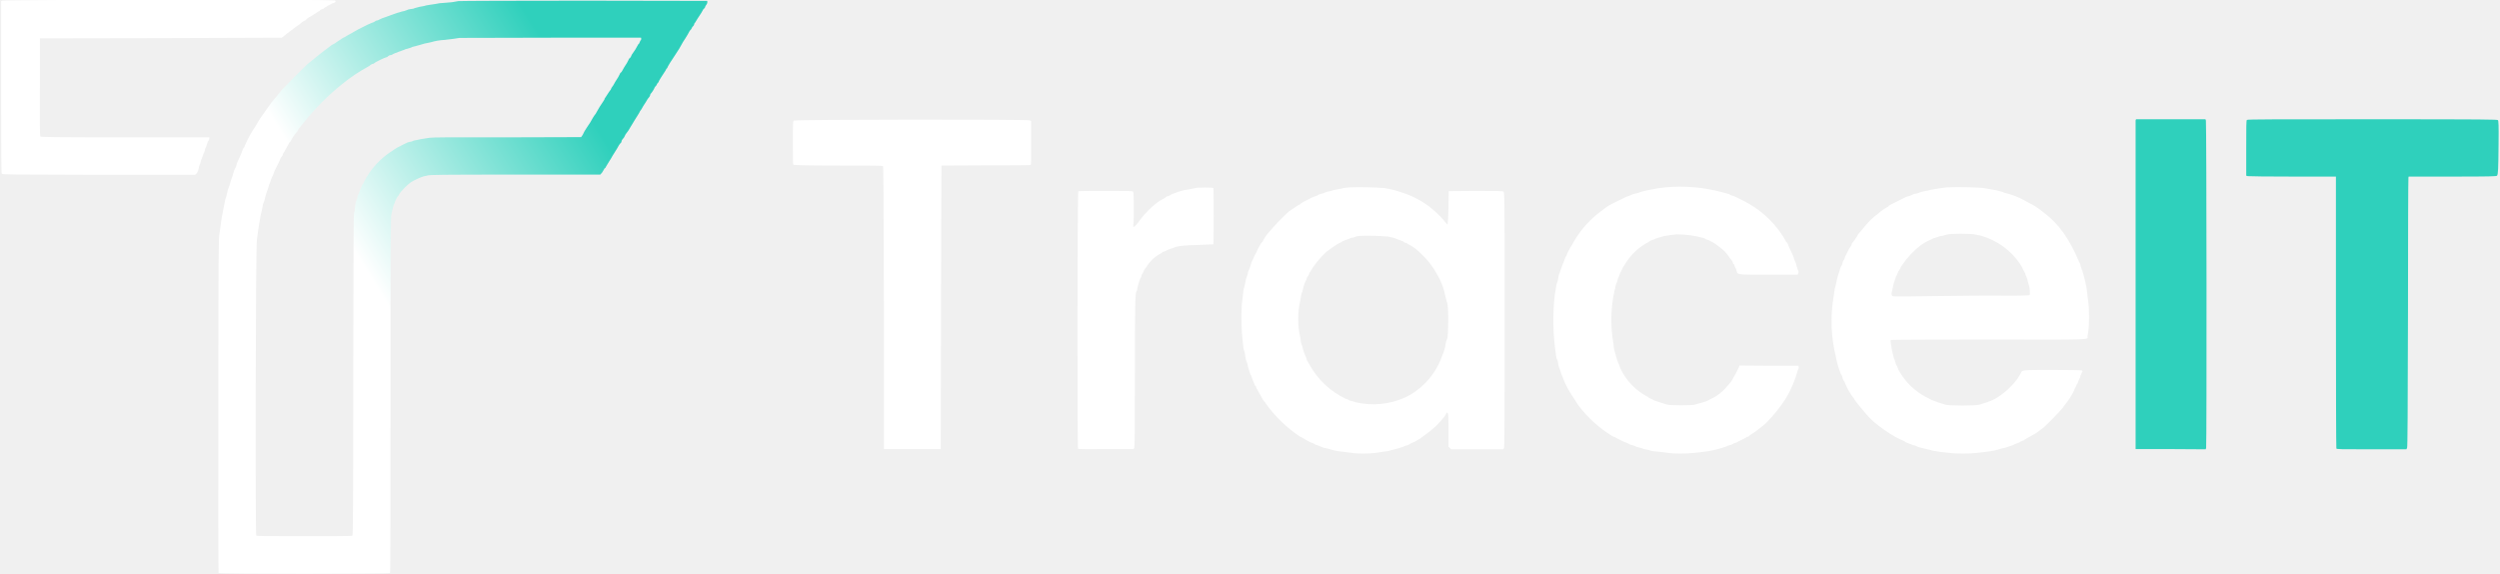
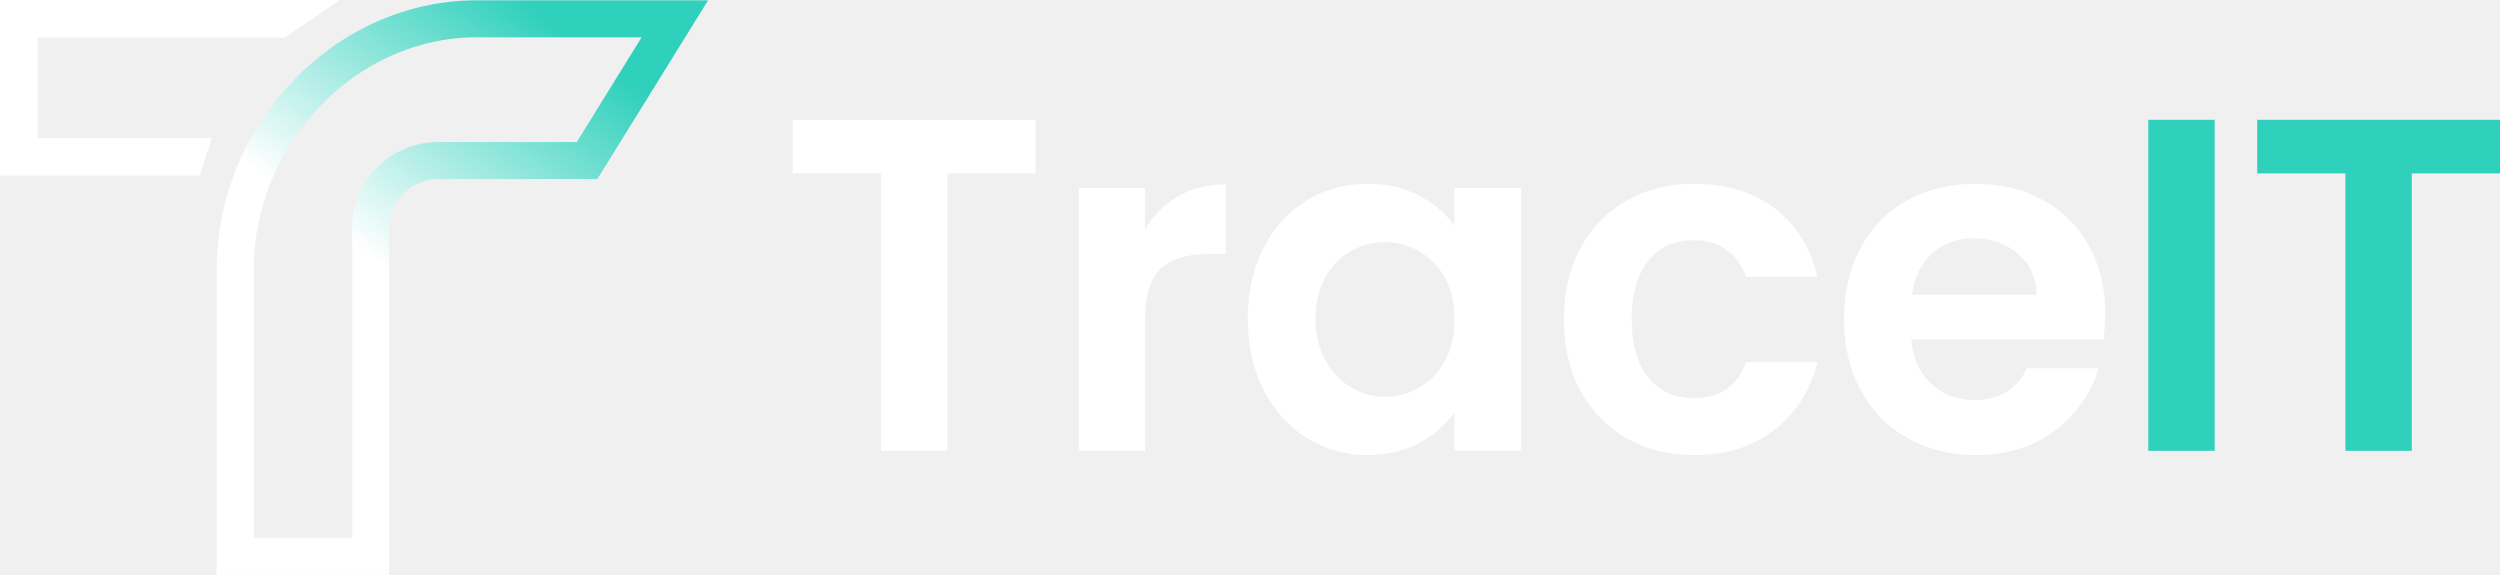
- <svg xmlns="http://www.w3.org/2000/svg" fill-rule="evenodd" aria-label="TraceIT" viewBox="0 0 1134 260">
+ <svg xmlns="http://www.w3.org/2000/svg" aria-label="TraceIT" viewBox="411 586 1993 458.25">
  <defs>
-     <linearGradient id="a" x1="147" x2="252" y1="92" y2="27" gradientUnits="userSpaceOnUse">
+     <linearGradient id="a" x1="640" x2="860" y1="900" y2="610" gradientUnits="userSpaceOnUse">
      <stop offset="0" stop-color="#fff" />
+       <stop offset=".35" stop-color="#fff" />
      <stop offset="1" stop-color="#2fd0bc" />
    </linearGradient>
  </defs>
-   <path fill="#fff" d="M1.1.3.5.5v38.9c0 30.8.1 39.1.3 39.4.3.4 3.3.4 43.7.5h43.9c.7-.1 1.5-1.4 1.8-2.9q.1-1 .4-1.6.3-.5.5-1.5t.5-1.4l.5-1.4q.2-.8.6-1.4l.3-1q0-.6.5-1.4l.6-1.8q.2-.8.6-1.2.2-.2.3-.9v-.5H56.8c-31.9 0-38.3-.1-38.5-.4-.2-.2-.3-6.3-.2-22.4V17.4l54.9-.1 54.9-.2 2.5-2 4-3 1.7-1.2c.8-.8 2.1-1.6 2.3-1.6q.3 0 .8-.7l.8-.6 2.2-1.3 2.5-1.6q.5-.1.6-.5l.9-.5q.8-.1.8-.4l1.8-1.1 2.1-1.1.6-.2q1-.2.7-1C151.9-.5 2-.1 1.1.3" />
-   <path fill="url(#a)" d="m208 .5-2.9.5-3.5.3a19 19 0 0 0-4 .5l-2.7.4-1.7.3c-.4.2-1.7.4-2.8.6l-2.3.6q-.3.3-1.7.4a6 6 0 0 0-2.1.6q-.6.3-1.8.5l-2.4.7-2.6.9-2.1.8-1.8.6-1.5.7q-.4.3-1 .4-.5 0-.8.3l-.6.4-1.3.5-1.6.7-1 .5-1 .5-1 .5-1.2.6-5.3 3-1.2.7c-.2 0-.8.4-2.9 1.8l-1.3.9-1.1.6q-.2 0-.5.3l-1.3 1c-1.2.8-8 6.2-9.6 7.6a319 319 0 0 0-11.6 11.7l-2.5 3.1-2.1 2.5-1.3 1.8-3.8 5.4-1 1.6-.8 1.4-.5.8a49 49 0 0 0-4.2 7.5l-.5 1.1q-.2.8-.5 1t-.5.9l-.5 1.4-1.1 2.5-1 2.2-.2.8q0 .5-.7 1.7-.5 1-.6 1.6l-.5 1.7c-.8 2.1-1 2.9-1.3 4.1l-.6 1.6q-.3.6-.5 1.9l-.5 2c-.2.3-.5 1.3-.6 2.2l-.6 3-.4 2.2-.4 2-.5 3.5-.5 3.7c-.4 1.4-.5 9.1-.5 77.5-.1 41.8 0 76.2.1 76.3.3.5 77.6.5 77.8 0 .2-.1.2-36.6.2-81.1 0-67.5.1-80.9.4-81.6l.5-2.2.5-1.9.4-.8c0-.5 1.2-3 1.5-3.2q.3-.2.6-.9c.4-1 3.9-4.6 5.3-5.5a29 29 0 0 1 5.8-2.7l1.8-.4c1-.3 5.4-.4 39.8-.4h38.6l.8-.9.9-1.5q.2-.5.4-.5t.6-.9l1.4-2.3.7-1.1.8-1.4 1-1.6 1-1.6.9-1.6.7-.9q.4-.2.4-.6 0-.5.4-1t.8-1q.7-1.6 1.3-2.2l.6-.8.9-1.5 2-3.3 2-3.2.4-.8.7-1 .8-1.4 1.1-1.7.9-1.5.8-1 .3-.6q0-.5.3-.8c.6-.6 1.7-2.4 1.7-2.7l.5-.7q.5-.4.5-.7l.4-.7q.4-.2.7-1.1l.7-1.2L302 32l.4-.8q.4-.2.7-1.1c.5-.9.7-1.3 3.3-5.2a54 54 0 0 0 3.5-5.8l1.1-1.7 1.1-1.8q.8-1.7 1.5-2.3l.4-.7q0-.3.5-.7.5-.5.5-.9t.4-.7l1.1-1.8 1.7-2.6.8-1.4q0-.2.5-.6.5-.5.5-.8t.5-.9.5-1.3l-.1-.5-55.8-.1c-30.6 0-56.3.1-57.1.2m.5 16.7-2.6.4-4.1.5a26 26 0 0 0-6.4 1.1q-2.9.5-4.9 1.2l-2.2.6q-1.2.2-1.8.6l-1.6.5q-1 .2-1.5.5l-1.4.5-1.4.5q-.4.3-1.3.5l-1.1.5q-.3.4-.9.4t-1.2.5q-.4.5-.8.5c-.5 0-5.1 2.2-5.5 2.7q-.3.3-.8.3l-.8.4q-.2.3-1.1.8a75 75 0 0 0-11.9 8 112 112 0 0 0-17.5 17.6l-2.2 2.7-.5 1-.3.4c-.4.3-2.4 3.1-2.6 3.8q-.1.5-.4.6-.2 0-.6.8l-1 1.8-1 1.8-.6.9-.2.6q-.1.5-.5.9l-.5.7c0 .3-1.8 4.1-2.7 5.7l-.5 1.4q-.2.8-.5 1.1l-.5 1.2-.6 1.8q-.5.9-.5 1.3l-.4 1.3c-.5 1.2-1.1 3.1-1.4 4.5q-.2 1.2-.6 1.9c-.2.3-.4 1.3-.5 2.1l-.5 2.3c-.2.4-.4 1.5-.5 2.4l-.5 2.8-.5 3.3-.5 3.7c-.6 2.3-.8 133.7-.3 134.3.2.3 3.5.3 21.8.3 11.8 0 21.7 0 21.8-.2.3-.1.4-15.4.4-72.9.1-56.8.1-72.9.4-73.4q.3-.8.4-2.8c.1-1.1.4-2.3.5-2.6l.6-1.5q0-1 .6-2l.5-1.3.2-.6.6-1.4.6-1.2q.3 0 .4-.7a36 36 0 0 1 13.1-14.3l.7-.5 1.1-.7 1-.5 1.9-1 2.1-1 1.2-.3q.6 0 1.5-.5l3.4-.7 3.8-.6c.9-.2 10.9-.3 34.9-.2l33.9-.1.7-1 .8-1.6 1-1.6 1.6-2.4 1.2-2.1.7-1.1q.6-.6 1.4-2.2c.3-.6 1.7-2.9 2.7-4.3l.5-.8q0-.4.3-.7l1.7-2.6.5-.7q.4-.4.5-.8t.5-.9l.5-.7.9-1.6c1.4-2.1 1.5-2.4 1.9-3.2q.3-.9.8-1.1l.4-.6.9-1.6c1.4-2.1 1.5-2.4 1.9-3.2q.3-.9.8-1.1l.4-.6.4-.9a32 32 0 0 0 3-4.8q.3 0 .6-.9t.5-.8l.2-.6-.1-.6h-40.8z" />
-   <g transform="translate(0 16.8)">
-     <path fill="#fff" d="M360.3 37.9c-.5.4-.5.5-.5 10.1 0 7.2 0 9.7.2 9.9s5.1.4 20.4.4c16.5 0 20.1 0 20.3.3s.3 17.5.4 64.3v64h25.8l.1-64.3.2-64.3 20.1-.1c11 0 20.2 0 20.4-.2.2-.1.3-2.3.2-10v-9.9l-.6-.3c-1-.5-106.3-.4-107 .1m252.1 30.3c-1.5.1-3.1.3-3.4.5l-2.1.4-2 .4q-.5.3-1.8.5t-2 .6q-.5.3-1.5.5t-1.4.5q-.3.3-1 .5c-.7.2-2.2.8-3.2 1.4l-2.2 1.1-1.8 1.1q0 .3-.7.5-.8.4-2 1.3l-2.4 1.6a106 106 0 0 0-9.4 9.8 17 17 0 0 0-2.5 3.8q0 .3-.3.3l-.6.8-1.4 2.5-.4 1-.5 1q-.5.6-.7 1.3l-.5 1.2-.6 1.2c-.4 1.5-1.3 3.9-1.5 4.1q-.2.4-.3 1.4l-.6 1.8c-.2.3-.4 1.3-.5 2.1l-.5 2.2c-.2.3-.5 2-.6 3.6l-.5 4.2a100 100 0 0 0 .5 17.4c.1 1.6.4 3.3.6 3.6s.4 1.5.5 2.5.4 1.9.5 2.2q.4.6.6 1.8t.5 1.9l.5 1.6q.3 1 .6 1.2l.2.7.6 1.6.7 1.7q.1.5.3.6.4.1.4.5 0 .6.5 1.1l.6 1.1 1 1.8 1 1.8.7.9q.4.3.5.7a60 60 0 0 0 15.7 15.2q.4 0 .7.3l1.9 1.1 1.8 1 1 .4q.8.2 1.1.5.4.4 1.2.5l1.7.7 1.3.5 1.9.4c2.6.8 3.7 1.1 6.7 1.4l4.6.6c2.1.3 7.7.3 9.6 0l4.2-.6c1.5-.2 3-.4 3.2-.6l1.6-.4 1.8-.5 1.1-.3 1.4-.5q1-.5 1.7-.6.8-.2 1.4-.7l1-.5 1-.4 2.4-1.4.7-.5 1.5-1.1a41 41 0 0 0 9.1-8.6l.6-1.1q.3-.9.7-.4c.3.3.4 1.5.4 7.8v7.5l.6.6.7.6h23.6l.3-.6c.2-.5.3-15.1.3-58.2 0-55.6-.1-57.6-.5-58s-1.6-.4-12.7-.4l-12.2.1-.1 7.4c-.1 4.1-.3 7.5-.4 7.6q-.2.2-.6-.4a41 41 0 0 0-5.8-6l-2.2-1.8a41 41 0 0 0-11.9-6.1 46 46 0 0 0-8.2-2.1 148 148 0 0 0-15.8-.3m143.2 0-3.3.4-2.6.5c-2.5.4-5.5 1.2-6.3 1.6l-1.6.4q-1.1.2-1.5.5l-1.2.5c-.8.2-1.2.4-5.1 2.3s-4.4 2.2-7.2 4.4a45 45 0 0 0-12.2 13.3l-.6 1-.3.6-1.1 1.8-1 1.8-.5 1.1q-.2.8-.5 1.1t-.5 1.1l-.6 1.6-.5 1.2-.3.9-.6 1.5q-.2 1-.5 1.5t-.5 2.1q-.2 1.4-.5 2c-.2.3-.5 1.6-.6 2.8l-.5 3a104 104 0 0 0 .5 26.5q.2 2 .6 2.6t.5 2c.1.7.3 1.6.5 1.8l.5 1.4c.2.9.4 1.4 1.3 3.5l.7 1.8.5 1 .5 1 .5 1q.4.3.6 1l4 6.2a56 56 0 0 0 15.1 13.8l.9.5.7.2c.2.3 4.5 2.4 5.4 2.6l1 .5q.3.3 1.3.5t1.4.5 1.5.5l1.8.5q.6.3 1.8.5t1.8.5c.2.1 1.9.4 3.7.5l4.9.6c2 .3 8.3.3 10.4 0l4.6-.5a44 44 0 0 0 9.1-1.9l1.5-.5q1-.5 1.9-.7t1.3-.5q.3-.3 1.1-.5t1.1-.5l1-.5 1-.5.6-.3 1-.5q.6-.5 1-.5t1-.7l.9-.6c.3 0 5-3.6 6.4-4.9a70 70 0 0 0 9-11.2 52 52 0 0 0 5.4-12.7q.5-.9.4-1.5l-.1-.6h-13.4l-13.4-.1-.2.7-.5 1.1-.5 1-.4.8-.6 1-1.5 2.7-1.5 1.7a25 25 0 0 1-4.9 4.6l-.7.4-.8.5-1.2.6-1 .5c-.5.4-2.4 1.1-4.2 1.5l-2.1.6c-1.1.5-11.7.4-12.8 0l-1.9-.6-1.6-.5-1.5-.5q-.8-.2-1.2-.5t-.9-.5q-.7-.2-1.2-.6-.4-.5-.8-.5a28 28 0 0 1-12-12.7l-.5-1.4c-.7-1.5-1.5-3.9-1.7-5l-.5-1.6c-.1-.4-.4-1.7-.4-2.9a62 62 0 0 1 .5-24.7q.3-.6.4-1.7.2-1 .6-1.7l.3-1q0-.5.5-1.4l.6-1.6.5-1 .5-1q.2-.7.7-1.3l.5-.8a27 27 0 0 1 5-6.2l1.4-1.2c.7-.6 3.5-2.5 3.8-2.5l.8-.5q.6-.5 1.6-.8 1-.2 1.2-.5l1.2-.4 1.7-.5c.6-.3 3.7-.8 6.9-1.1a45 45 0 0 1 11.9 1.6q.9.2 1.2.6l.9.3q.5 0 1.1.5l1.2.6 1 .6 1.9 1.4c2.2 1.6 3.2 2.7 4.5 4.6l1.2 1.6q.5.4.5 1 0 .4.3.6l.4.4q0 .4.5 1.3t.6 1.7c.4 1.5.1 1.5 14.5 1.5h13.2l.2-.7q.4-.6-.2-1.5l-.6-2q-.2-1-.7-2l-.5-1.3c0-.4-.5-1.6-1.9-4.4l-.8-2-.5-.8q-.5-.3-.5-.7a45 45 0 0 0-16.7-16.8l-2-1.1-3.8-1.9-1.2-.5q-1-.2-1.4-.5-.5-.4-1.5-.6l-2.2-.6a73 73 0 0 0-25.9-2.2m127.8 0-3.8.5-2.4.4q-1.5.2-2.2.5l-2.1.4q-1.4.3-2 .6t-1.3.4q-.8 0-2 .6t-1.6.6l-1.2.4-3.4 1.7c-3.9 1.9-4.4 2.2-4.4 2.4q0 .3-.5.4a19 19 0 0 0-4.2 3l-1.6 1.2a41 41 0 0 0-5.5 5.8l-1.7 2-.5.7c0 .3-2.1 3.3-2.4 3.5q-.3.2-.3.7-.1.5-.5 1t-.7 1l-.5 1-.5 1-.5 1q-.3.4-.5 1.2t-.5 1q-.3.4-.5 1.3t-.5 1.3q-.3.3-.5 1l-.5 1.7c-.6 1.6-1.3 4.3-1.5 5.6q-.2 1.3-.5 1.9l-.5 3.5a67 67 0 0 0 1 27.6 38 38 0 0 0 2 7.1q.2.7.5 1t.5 1.3.5 1.3l.4.5.4 1.1a32 32 0 0 0 3.9 6.6c0 .5 6 7.8 7.6 9.2l1.7 1.6a69 69 0 0 0 9.5 6.6l2.2 1.1 1.6.7q.3 0 .6.4l.7.4 1.7.6q1.2.6 1.7.6t1.1.4 1.6.6 1.7.4l2 .5q1.3.2 1.9.5l3.7.6 4.7.5c1.7.3 9.2.3 11 0l4.5-.5a35 35 0 0 0 7.6-1.6l1.4-.3 1.6-.5 1.4-.5q.5 0 1.6-.7l1.6-.6q.4 0 .7-.4l1.1-.5q.7-.1.8-.4l1-.6 1.8-1 1.6-.9 1-.6 3.5-2.6a129 129 0 0 0 8.8-9.1q0-.3.4-.7a34 34 0 0 0 4.1-6.1l.5-1.1q0-.4.3-.7l.5-1q.2-.7.5-1t.5-1.2l.5-1.1q.3-.4.5-1.4l.6-1.4q.6-.7-.1-1c-.2-.1-6.1-.2-13.1-.2-13.7 0-14 0-14.4 1.3l-.8 1.4-.9 1.4a34 34 0 0 1-10.4 9.2q-.4 0-.7.3l-1.1.5q-.9.2-1.3.5l-1.7.5-1.8.6c-1.2.6-14.7.6-15.8 0l-1.9-.6-1.6-.5q-.4-.3-.8-.3a17 17 0 0 1-3.5-1.6l-1-.5a30 30 0 0 1-11.7-11.2q-.3-.7-.6-.9l-.2-.7-.5-1.2q-.5-.6-.7-1.6l-.4-1.3c-.6-.8-2.1-8.5-1.7-8.9.1-.1 20-.2 44.3-.2 48.9.1 44.9.2 45-1.5l.3-2.2c.5-1.9.5-11 0-13.4l-.5-4.1c-.1-1.3-.3-2.8-.5-3.3l-.3-1.6-.5-2-.7-2.5q-.2-.9-.5-1.3l-.5-1.6q-.1-1-.5-1.4l-.5-1.1a66 66 0 0 0-6.6-12.2l-1.4-1.8c-.7-1.2-4.3-5-6.2-6.4l-1.9-1.5c-.9-.8-3.8-2.8-4.8-3.3l-2.5-1.3a35 35 0 0 0-10.3-4.1q-.3-.3-1.7-.6t-1.9-.5l-2.3-.4-2.8-.5c-1.2-.4-12.8-.7-17.3-.4m-340.9.3-3 .6a25 25 0 0 0-6.9 1.9q-.5 0-1.2.5t-1.4.7q-.6 0-.7.3l-1.4.9-1.7.9-1.6 1.2c-1.5 1-5.4 4.9-6.6 6.6q-4.3 6-3.7 3c.3-1.9.3-14.6-.1-15-.2-.3-2.2-.3-12.4-.3-6.7 0-12.3 0-12.5.2-.4.2-.5 116.4-.1 116.8.1.1 5.8.2 12.7.1h12.5l.3-.6c.2-.5.3-7.4.3-32.9 0-31 .1-37.3.7-38q.3-.3.5-1.8c.3-1.6 1.2-4.3 1.6-4.7l.2-.7q0-.4.5-1l.5-1q0-.5.6-1.1l.7-.9a16 16 0 0 1 6.2-5.9l.8-.5q.5-.5.9-.5t1.5-.7l1.6-.6 1-.3c1.7-.9 5.1-1.3 11.6-1.4l6.7-.3c.2-.2.2-25.2 0-25.5s-7-.3-8.1 0m340.9 21.1-2.1.6q-1.2.1-1.8.4l-1.5.5q-.8.2-1.2.5l-1.1.5-1.5.7-2.3 1.4a39 39 0 0 0-8.8 9.3q-.8 1.1-.8 1.5l-.5.8a3 3 0 0 0-.7 1.4l-.5 1.1q-.3.3-.5 1.2l-.5 1.5q-.3.6-.5 1.8l-.5 2.3q-.7 2.2.5 2.5c.4.1 8.8.1 18.8-.1 10-.1 23.7-.3 30.5-.2s12.4-.1 12.6-.2c.3-.2.1-3.7-.3-4.4l-.5-1.8q-.2-1.2-.7-2.3-.5-.8-.5-1.4l-.4-.7-.5-.9-.5-1.1-1-1.7a32 32 0 0 0-17.7-12.7l-2.5-.5c-1.7-.5-11.6-.5-13 0m-266.5.6c-.8.1-1.8.3-2.1.5q-.5.3-1.1.3t-1.5.5l-1.7.6-1.4.6q-.6.5-1 .6c-.4 0-4 2.4-6.3 4.2a41 41 0 0 0-7.7 9.7q-.1.6-.6 1.3-.5.6-.5 1l-.2.6c-.4.4-1.3 3-1.6 4.5a4 4 0 0 1-.6 1.7l-.5 2.9a38 38 0 0 0 0 17.4q.2 2.2.5 2.8.3.4.5 1.5c.2 1 1 3.3 1.6 4.4l.3 1q0 .4.5 1l.6 1.1a37 37 0 0 0 16.6 15.7q1 .2 1.3.5t1.3.5 1.7.5a35 35 0 0 0 22.8-2.2l2.1-1.1a33 33 0 0 0 14.7-18.2 16 16 0 0 0 1.4-4.8c.1-.8.4-1.9.7-2.4.6-1.2.7-15.1 0-16.3l-.7-2.5a31 31 0 0 0-4-10.7 36 36 0 0 0-6.9-8.9l-1.7-1.6c-.8-.8-3.5-2.6-4.1-2.8q-.5-.1-.8-.5l-.7-.3q-.5 0-1.1-.6l-1.5-.6-1.4-.5q-.5-.3-1.7-.6l-2.2-.5a108 108 0 0 0-13-.3" />
-     <path fill="#2fd0bc" d="M969.1 37.8v149.1H985l15.9.1.2-.6c.3-1 .2-147.8-.1-148.5l-.2-.6h-31.5zm50.5-.2c-.3.2-.3 3.4-.3 12.8v12.5l.7.2c.5.1 9.6.2 20.4.2h19.6v61.4c0 33.8.1 61.7.2 61.9.1.4 1.7.4 16 .4h15.8l.3-.7c.2-.5.3-15.2.4-61.3 0-33.3.1-60.9.2-61.2l.1-.5h19.9c17.1 0 19.9-.1 20.2-.4.5-.6.6-2.8.7-14.3.1-8.6 0-10.6-.3-10.9s-4.5-.4-57-.4c-43.7 0-56.7 0-56.9.3" />
-   </g>
+   <path fill="#fff" d="M411 586h271l-44 30H441v80h139l-10 30H411Z" />
+   <path fill="url(#a)" fill-rule="evenodd" d="M583.75 1044.25V801c0-14.26 1.52-28.97 4.26-42.52a221 221 0 0 1 12.17-39.93 224 224 0 0 1 19.2-36.36 224 224 0 0 1 25.35-31.9 220 220 0 0 1 30.67-26.51 211 211 0 0 1 35.18-20.17 202 202 0 0 1 38.84-12.85c13.2-2.9 27.63-4.51 41.58-4.51h184.49l-88.28 142.5H760c-2.85 0-4.91.22-7.64.78a35 35 0 0 0-7.2 2.25 37 37 0 0 0-6.61 3.59 37 37 0 0 0-5.81 4.75 36 36 0 0 0-4.81 5.74 35 35 0 0 0-3.62 6.5 34 34 0 0 0-2.27 7.09 33 33 0 0 0-.79 7.55v277.25zm29.5-29.5V801a182 182 0 0 1 3.67-36.68 185 185 0 0 1 10.52-34.5 188 188 0 0 1 16.63-31.49 187 187 0 0 1 21.95-27.62c8.28-8.63 16.79-16 26.48-22.88a174 174 0 0 1 30.17-17.31 165 165 0 0 1 33.07-10.95 161 161 0 0 1 35.26-3.82h131.51l-51.72 83.5H760c-4.4 0-9.45.53-13.61 1.39-4.18.87-8.9 2.36-12.74 3.98a73 73 0 0 0-11.55 6.26 73 73 0 0 0-10.09 8.25 73 73 0 0 0-8.37 9.99 71 71 0 0 0-6.39 11.49 70 70 0 0 0-4.07 12.73 70 70 0 0 0-1.43 13.66v247.75z" />
+   <path fill="#fff" d="M1236.55 681.5v42.71h-70.31v221.15h-52.93V724.21H1043V681.5Zm151.48 51.4v55.58h-13.99q-24.95 0-37.61 11.72t-12.66 40.82v104.34h-52.93V735.93h52.93v32.51q10.2-16.63 26.65-26.08t37.61-9.45m113.3-.37q23.44 0 41.02 9.45 17.57 9.45 28.16 23.82v-29.87h53.3v209.43h-53.3v-30.62q-10.2 14.74-28.16 24.38t-41.4 9.64q-26.46 0-48.2-13.6-21.73-13.62-34.4-38.38t-12.66-56.9q0-31.75 12.66-56.32t34.4-37.8 48.58-13.23m13.6 46.5q-14.74 0-27.21 7.18t-20.22 20.98-7.75 32.7 7.75 33.08q7.74 14.17 20.4 21.73 12.67 7.56 27.04 7.56 14.74 0 27.6-7.37 12.85-7.37 20.4-21.17 7.57-13.8 7.57-33.07 0-19.28-7.56-33.08t-20.42-21.17-27.6-7.37m246.37-46.5q38.94 0 64.46 19.47t34.2 54.62h-57.07q-4.54-13.6-15.31-21.36t-26.65-7.75q-22.69 0-35.92 16.45t-13.23 46.69q0 29.86 13.23 46.3 13.23 16.45 35.92 16.45 32.13 0 41.96-28.73h57.08q-8.7 34.02-34.4 54.06t-64.27 20.03q-30.24 0-53.68-13.42t-36.67-37.8-13.23-56.9q0-32.5 13.23-56.89 13.23-24.38 36.67-37.8t53.68-13.42m326.51 124h-153.1q1.89 22.67 15.88 35.53t34.4 12.85q29.48 0 41.96-25.33h57.08q-9.07 30.25-34.78 49.71-25.7 19.47-63.13 19.47-30.24 0-54.25-13.42-24-13.42-37.42-37.99t-13.42-56.7q0-32.52 13.23-57.09t37.05-37.8 54.81-13.23q29.86 0 53.5 12.85 23.62 12.85 36.66 36.48t13.04 54.25q0 11.34-1.5 20.41m-53.3-35.54q-.38-20.42-14.74-32.7T1984.6 776q-19.66 0-33.08 11.91t-16.44 33.08Z" />
+   <path fill="#2fd0bc" d="M2176.54 681.5v263.86h-52.93V681.49Zm227.46 0v42.71h-70.31v221.15h-52.93V724.21h-70.31V681.5Z" />
</svg>
